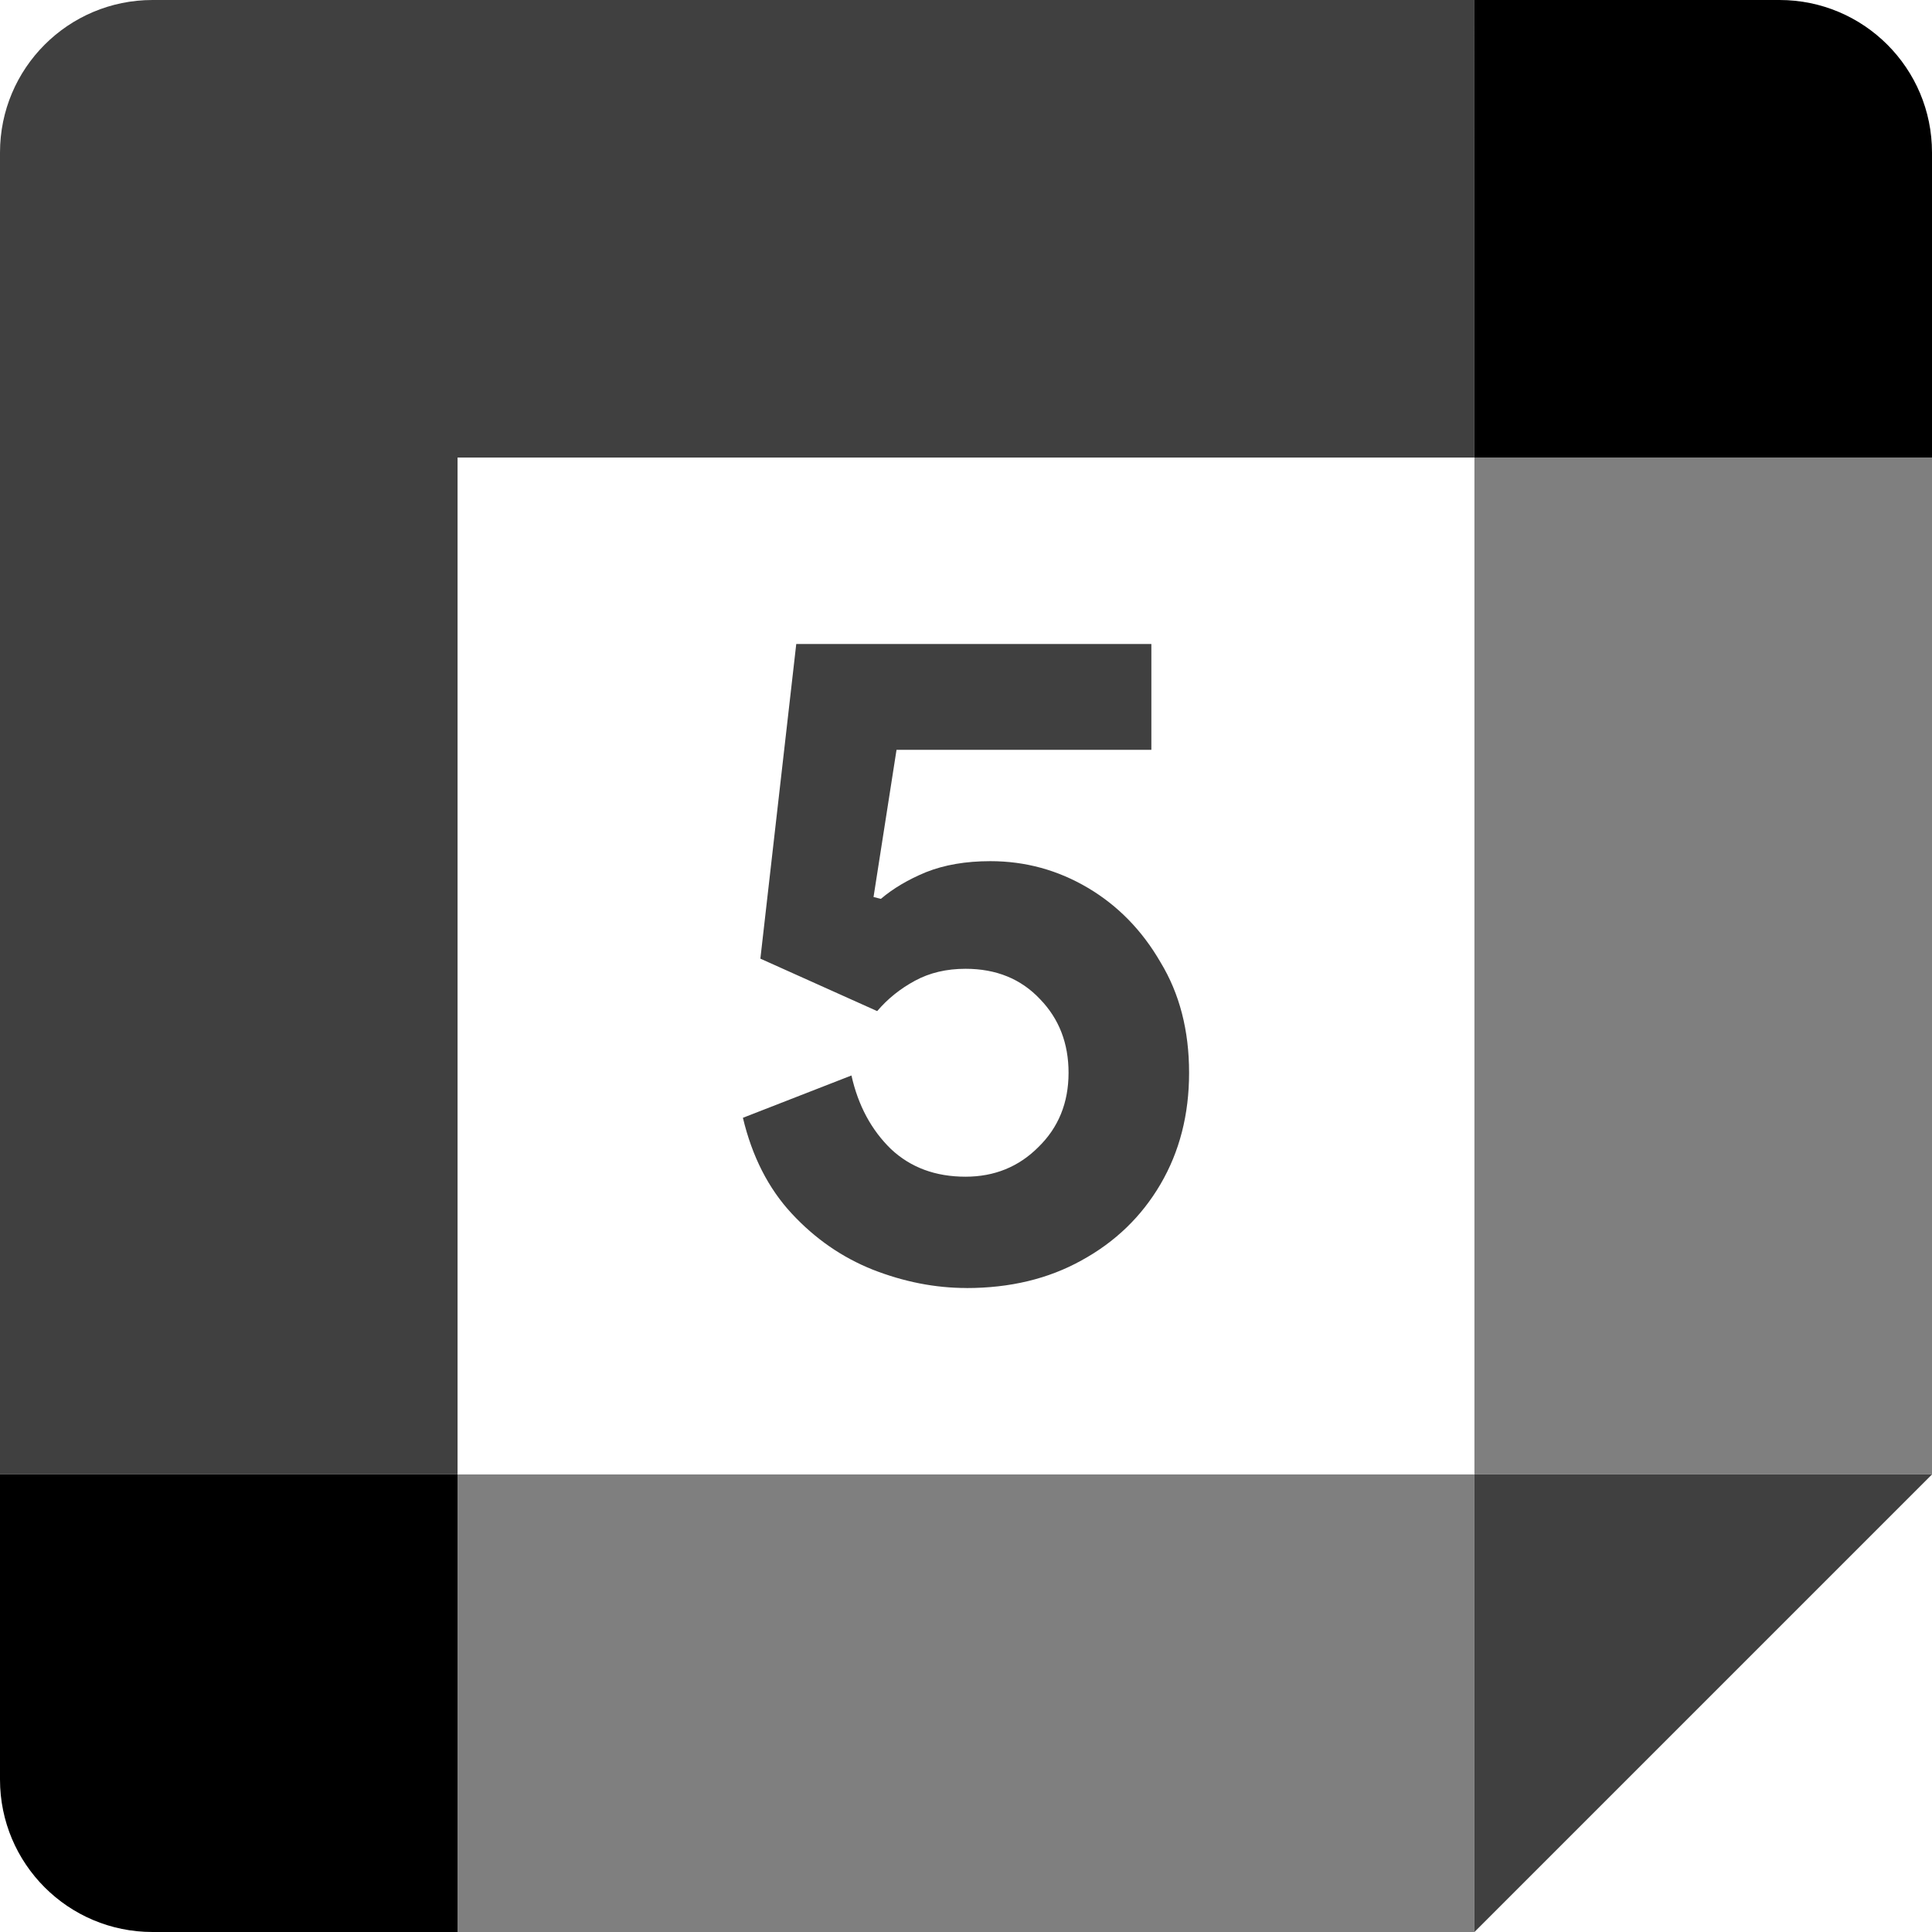
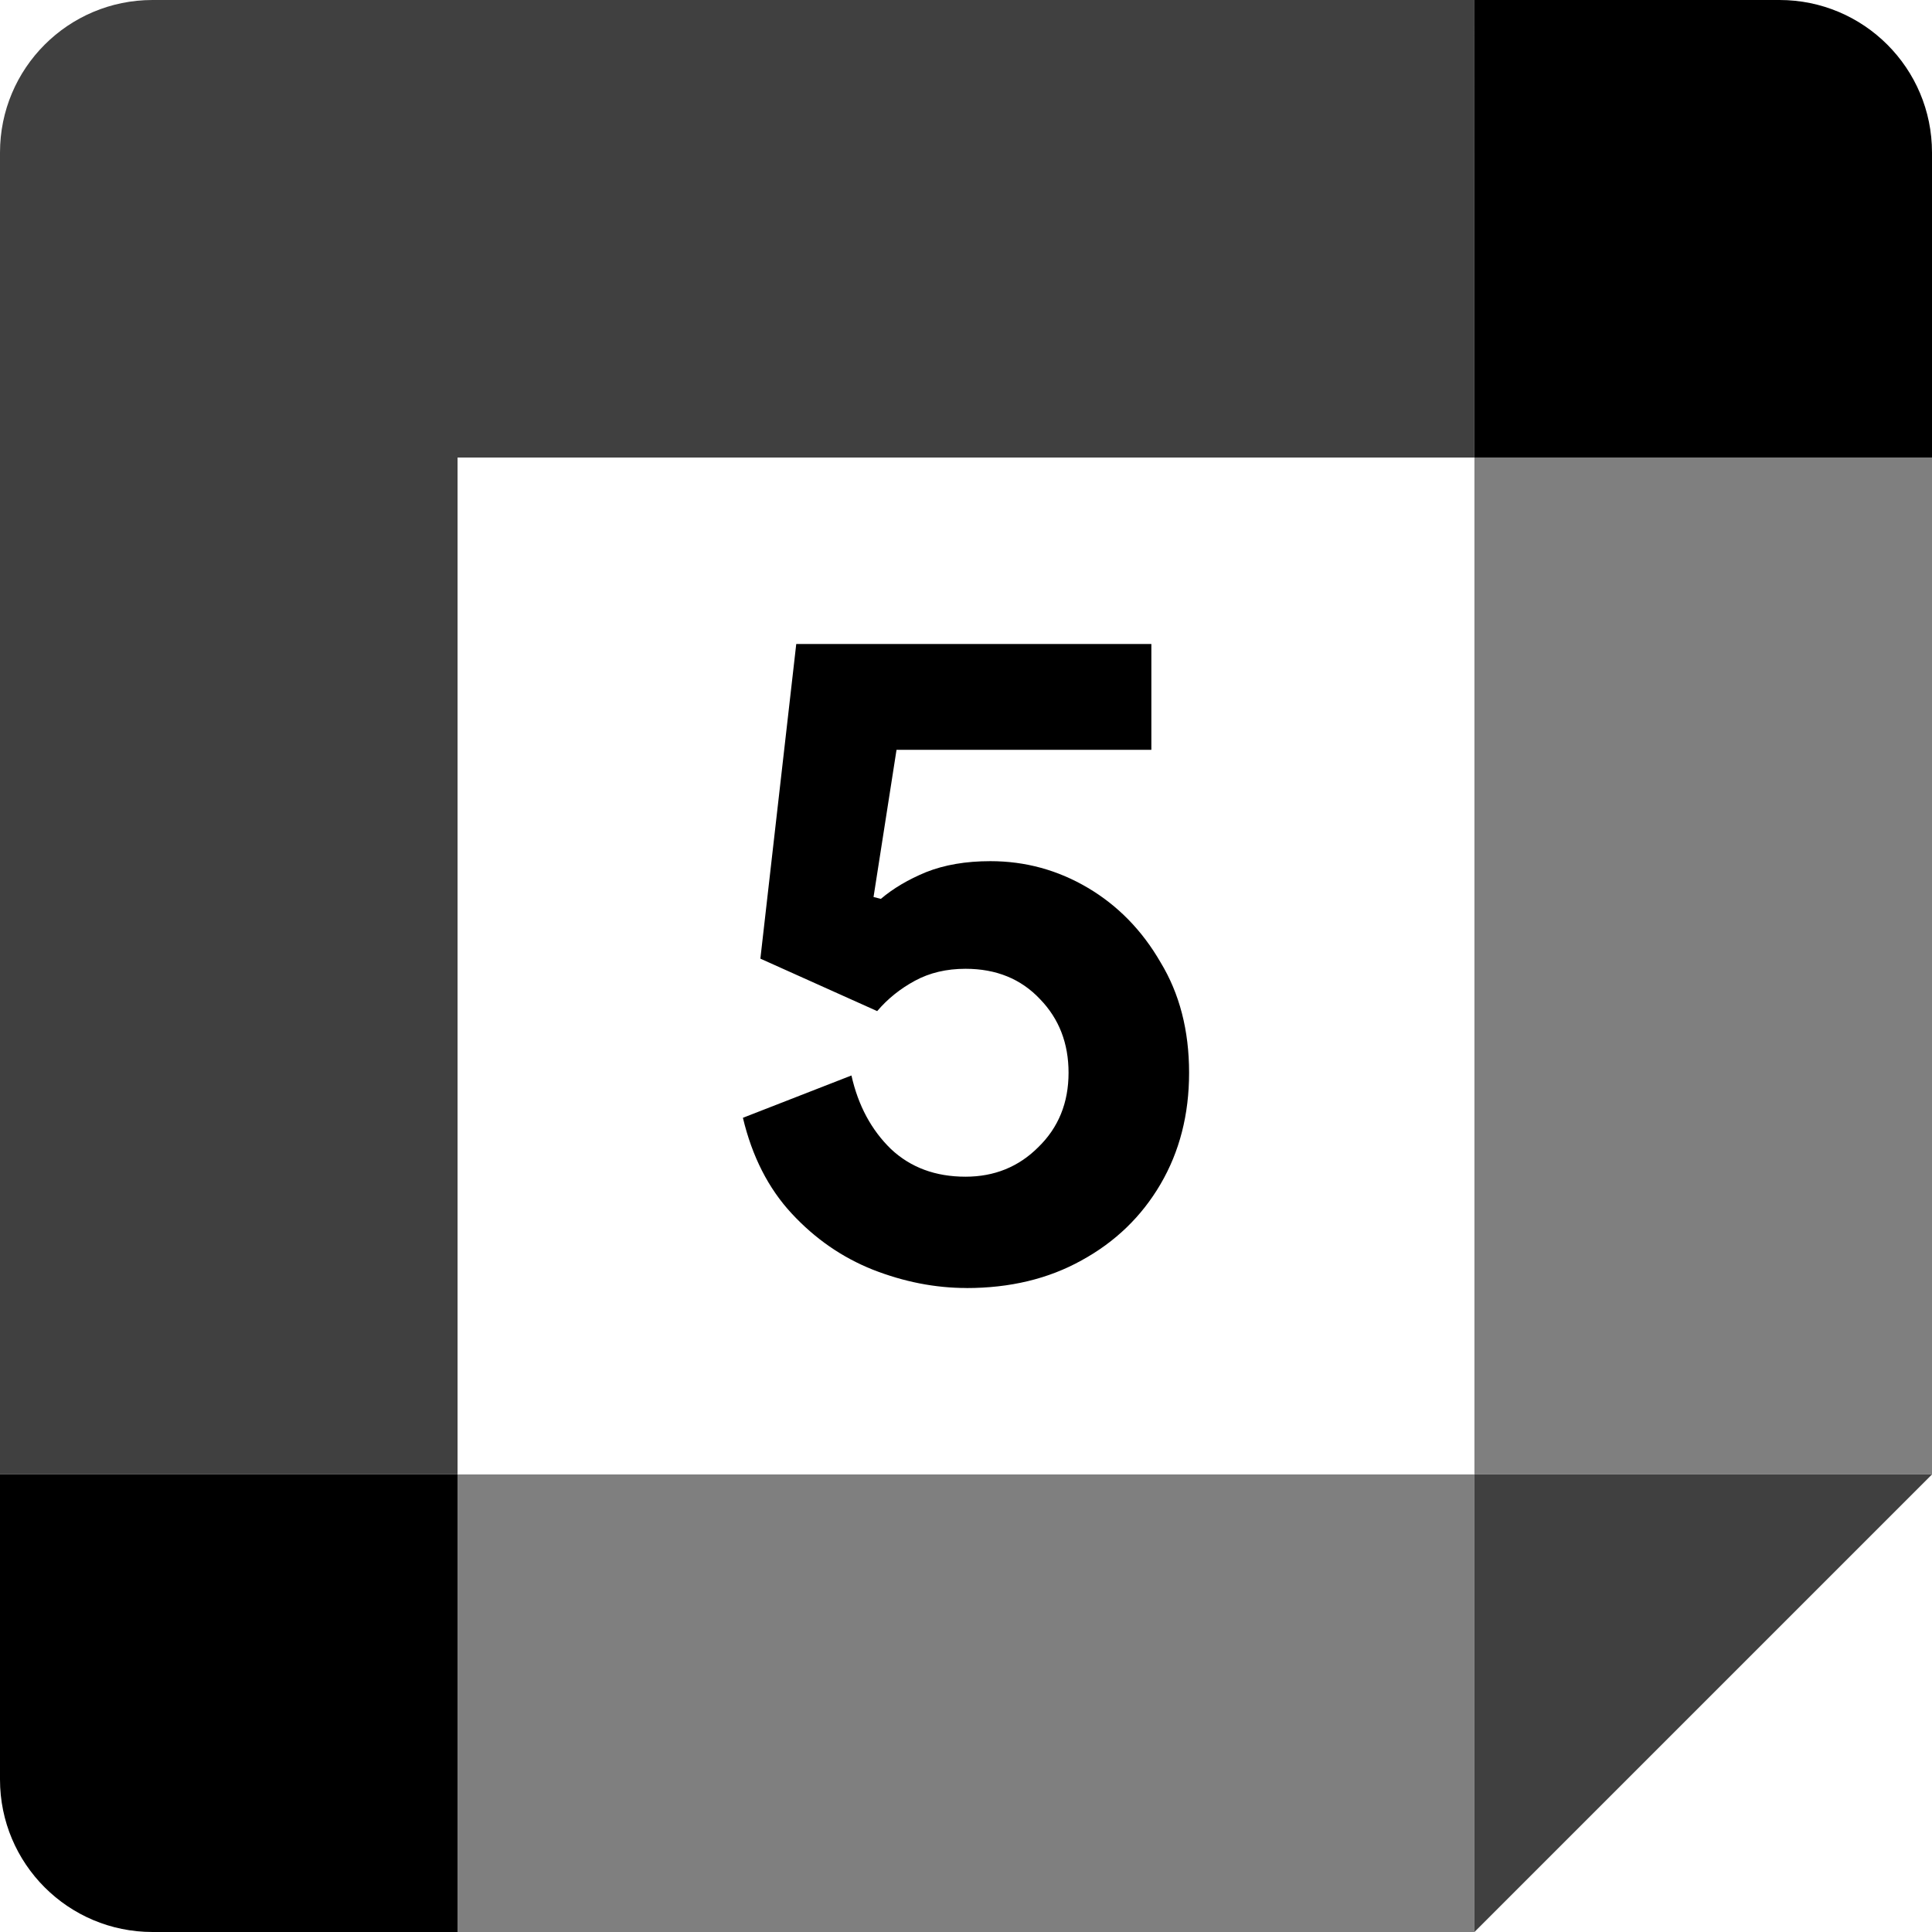
<svg xmlns="http://www.w3.org/2000/svg" id="vector" width="72" height="72" viewBox="0 0 72 72" version="1.1">
  <defs id="defs14" />
  <g id="g352">
    <path fill="#000" d="m54.948,72l17.052,-17.052 -8.526,-0 -8.526,0 -0,8.526z" fill-opacity="0.75" id="path_3" />
    <path fill="#000" d="M17.052,63.474L17.052,72L54.947,72L54.947,54.948L17.052,54.948Z" fill-opacity="0.5" id="path_4" />
    <path fill="#000" d="M5.684,-0C2.544,-0 -0,2.544 -0,5.684L-0,54.947L8.526,54.947 17.052,54.947L17.052,17.052l37.895,0l0,-8.526L54.948,-0Z" fill-opacity="0.75" id="path_5" />
    <path fill="#000" d="m-0,54.948l0,11.368c0,3.141 2.544,5.684 5.684,5.684l11.368,0l0,-17.052z" id="path_6" />
    <path fill="#000" d="M54.948,17.052L54.948,54.947L72,54.947L72,17.052l-8.895,0z" fill-opacity="0.5" id="path_7" />
    <path fill="#000" d="M72,17.052L72,5.684c0,-3.141 -2.544,-5.684 -5.684,-5.684l-11.368,0l0,17.052z" id="path_8" />
-     <path d="M 36.017,48 C 34.851,48 33.686,47.771 32.52,47.314 31.377,46.857 30.371,46.16 29.503,45.223 28.634,44.286 28.029,43.097 27.686,41.657 L 31.731,40.08 c 0.251,1.12 0.743,2.034 1.474,2.743 0.731,0.686 1.657,1.029 2.777,1.029 1.074,0 1.977,-0.366 2.709,-1.097 0.754,-0.731 1.131,-1.657 1.131,-2.777 0,-1.097 -0.354,-2.011 -1.063,-2.743 -0.709,-0.754 -1.634,-1.131 -2.777,-1.131 -0.709,0 -1.337,0.148 -1.886,0.446 -0.549,0.297 -1.017,0.674 -1.406,1.131 L 28.337,35.726 29.674,24 h 13.234 v 3.943 h -9.497 l -0.857,5.486 0.274,0.069 c 0.457,-0.389 1.017,-0.72 1.68,-0.994 0.686,-0.274 1.486,-0.411 2.4,-0.411 1.303,0 2.514,0.332 3.634,0.994 1.12,0.663 2.023,1.589 2.709,2.777 0.708,1.166 1.063,2.537 1.063,4.114 0,1.554 -0.354,2.937 -1.063,4.149 -0.709,1.211 -1.692,2.16 -2.949,2.846 -1.234,0.686 -2.663,1.029 -4.286,1.029 z" fill="#2f353e" id="path843" style="fill:#000000;fill-opacity:0.75;stroke-width:2.143" />
+     <path d="M 36.017,48 C 34.851,48 33.686,47.771 32.52,47.314 31.377,46.857 30.371,46.16 29.503,45.223 28.634,44.286 28.029,43.097 27.686,41.657 L 31.731,40.08 c 0.251,1.12 0.743,2.034 1.474,2.743 0.731,0.686 1.657,1.029 2.777,1.029 1.074,0 1.977,-0.366 2.709,-1.097 0.754,-0.731 1.131,-1.657 1.131,-2.777 0,-1.097 -0.354,-2.011 -1.063,-2.743 -0.709,-0.754 -1.634,-1.131 -2.777,-1.131 -0.709,0 -1.337,0.148 -1.886,0.446 -0.549,0.297 -1.017,0.674 -1.406,1.131 L 28.337,35.726 29.674,24 h 13.234 v 3.943 h -9.497 l -0.857,5.486 0.274,0.069 c 0.457,-0.389 1.017,-0.72 1.68,-0.994 0.686,-0.274 1.486,-0.411 2.4,-0.411 1.303,0 2.514,0.332 3.634,0.994 1.12,0.663 2.023,1.589 2.709,2.777 0.708,1.166 1.063,2.537 1.063,4.114 0,1.554 -0.354,2.937 -1.063,4.149 -0.709,1.211 -1.692,2.16 -2.949,2.846 -1.234,0.686 -2.663,1.029 -4.286,1.029 z" fill="#2f353e" id="path843" style="fill:#000000;fill-opacity:1;stroke-width:2.143" />
  </g>
</svg>
